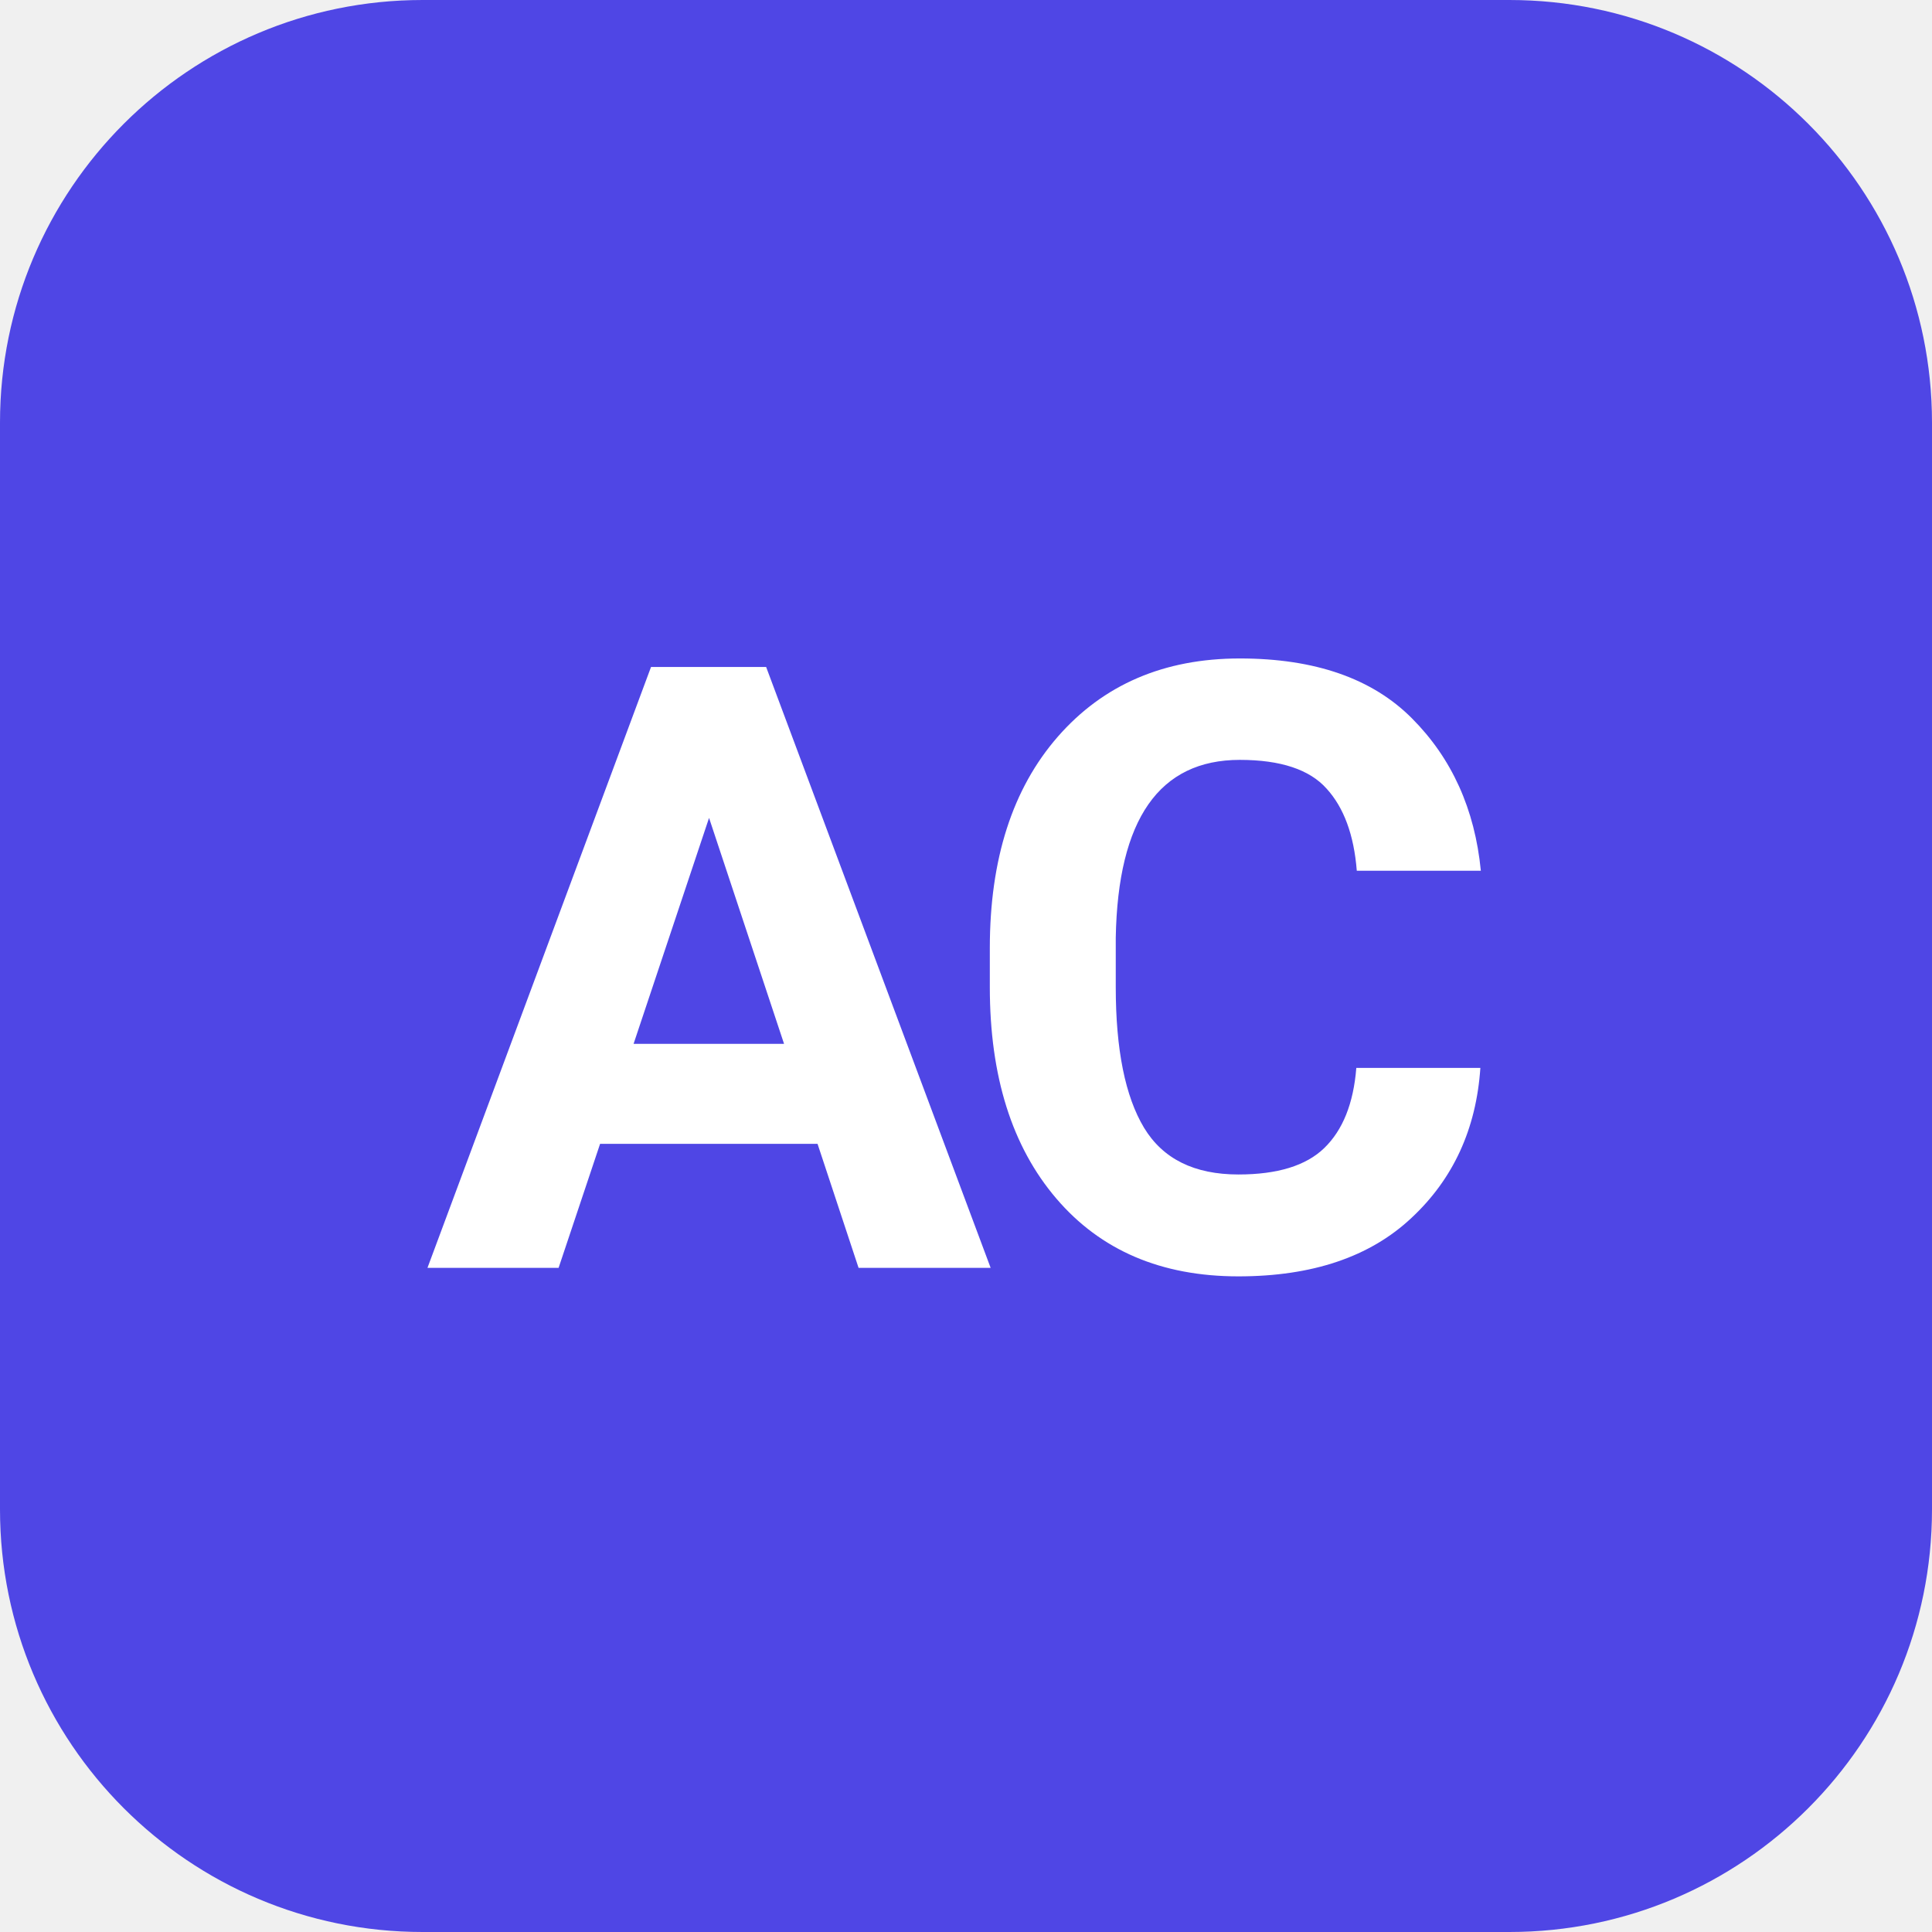
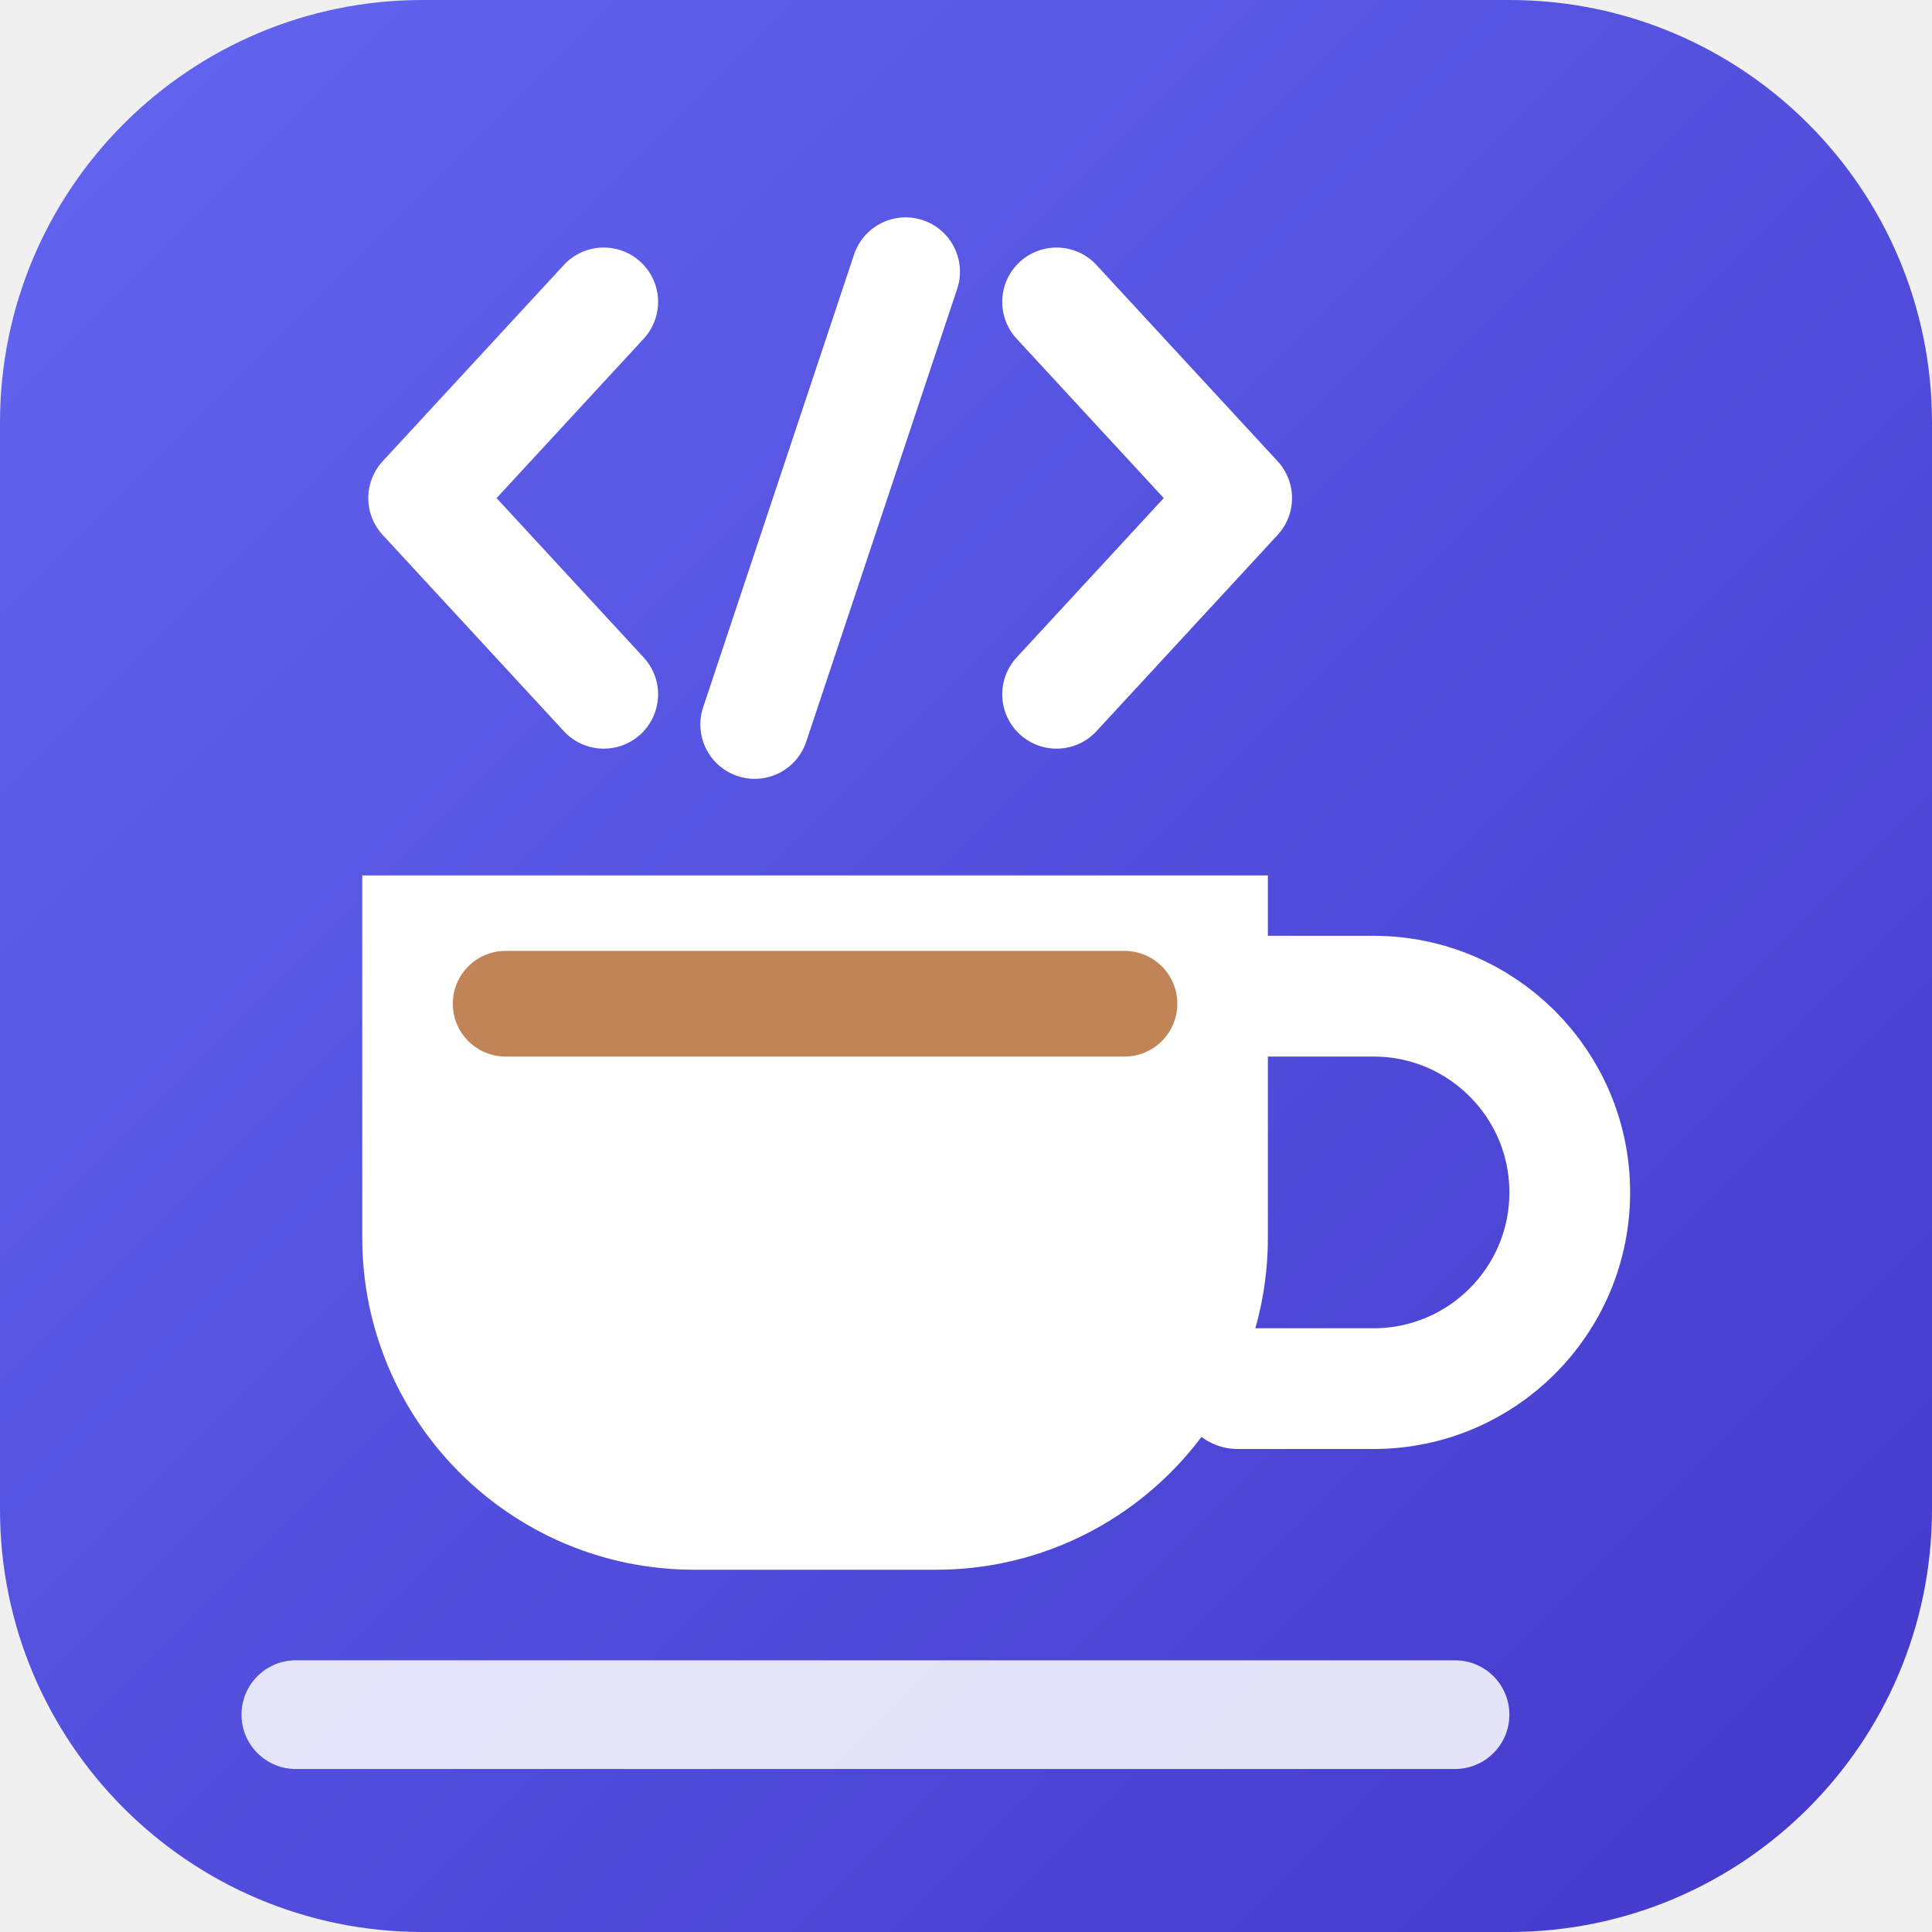
<svg xmlns="http://www.w3.org/2000/svg" width="64" height="64" viewBox="0 0 64 64">
-   <rect width="64" height="64" rx="14" fill="#4f46e5" />
-   <text x="32" y="42" font-family="system-ui, -apple-system, Segoe UI, Roboto, sans-serif" font-size="28" font-weight="700" fill="#fff" text-anchor="middle" letter-spacing="-1">AC</text>
+   <defs>
+     <linearGradient id="bg" x1="0" y1="0" x2="1" y2="1">
+       <stop offset="0" stop-color="#6366f1" />
+       <stop offset="1" stop-color="#4338ca" />
+     </linearGradient>
+   </defs>
+   <rect width="64" height="64" rx="14" fill="url(#bg)" />
+   <g fill="none" stroke="#fff" stroke-width="3.6" stroke-linecap="round" stroke-linejoin="round">
+     <polyline points="20,10 14,16.5 20,23" />
+     <line x1="30" y1="9" x2="25" y2="24" />
+     <polyline points="35,10 41,16.5 35,23" />
+   </g>
+   <path d="M12 29 H42 V41 A11 11 0 0 1 31 52 H23 A11 11 0 0 1 12 41 Z" fill="#fff" />
+   <path d="M42 33 H45.5 A6.5 6.5 0 0 1 45.5 46 H41" fill="none" stroke="#fff" stroke-width="4" stroke-linecap="round" />
+   <rect x="15" y="31.5" width="24" height="3.5" rx="1.75" fill="#c08457" />
+   <rect x="8" y="55" width="42" height="3.6" rx="1.8" fill="#fff" opacity="0.85" />
</svg>
